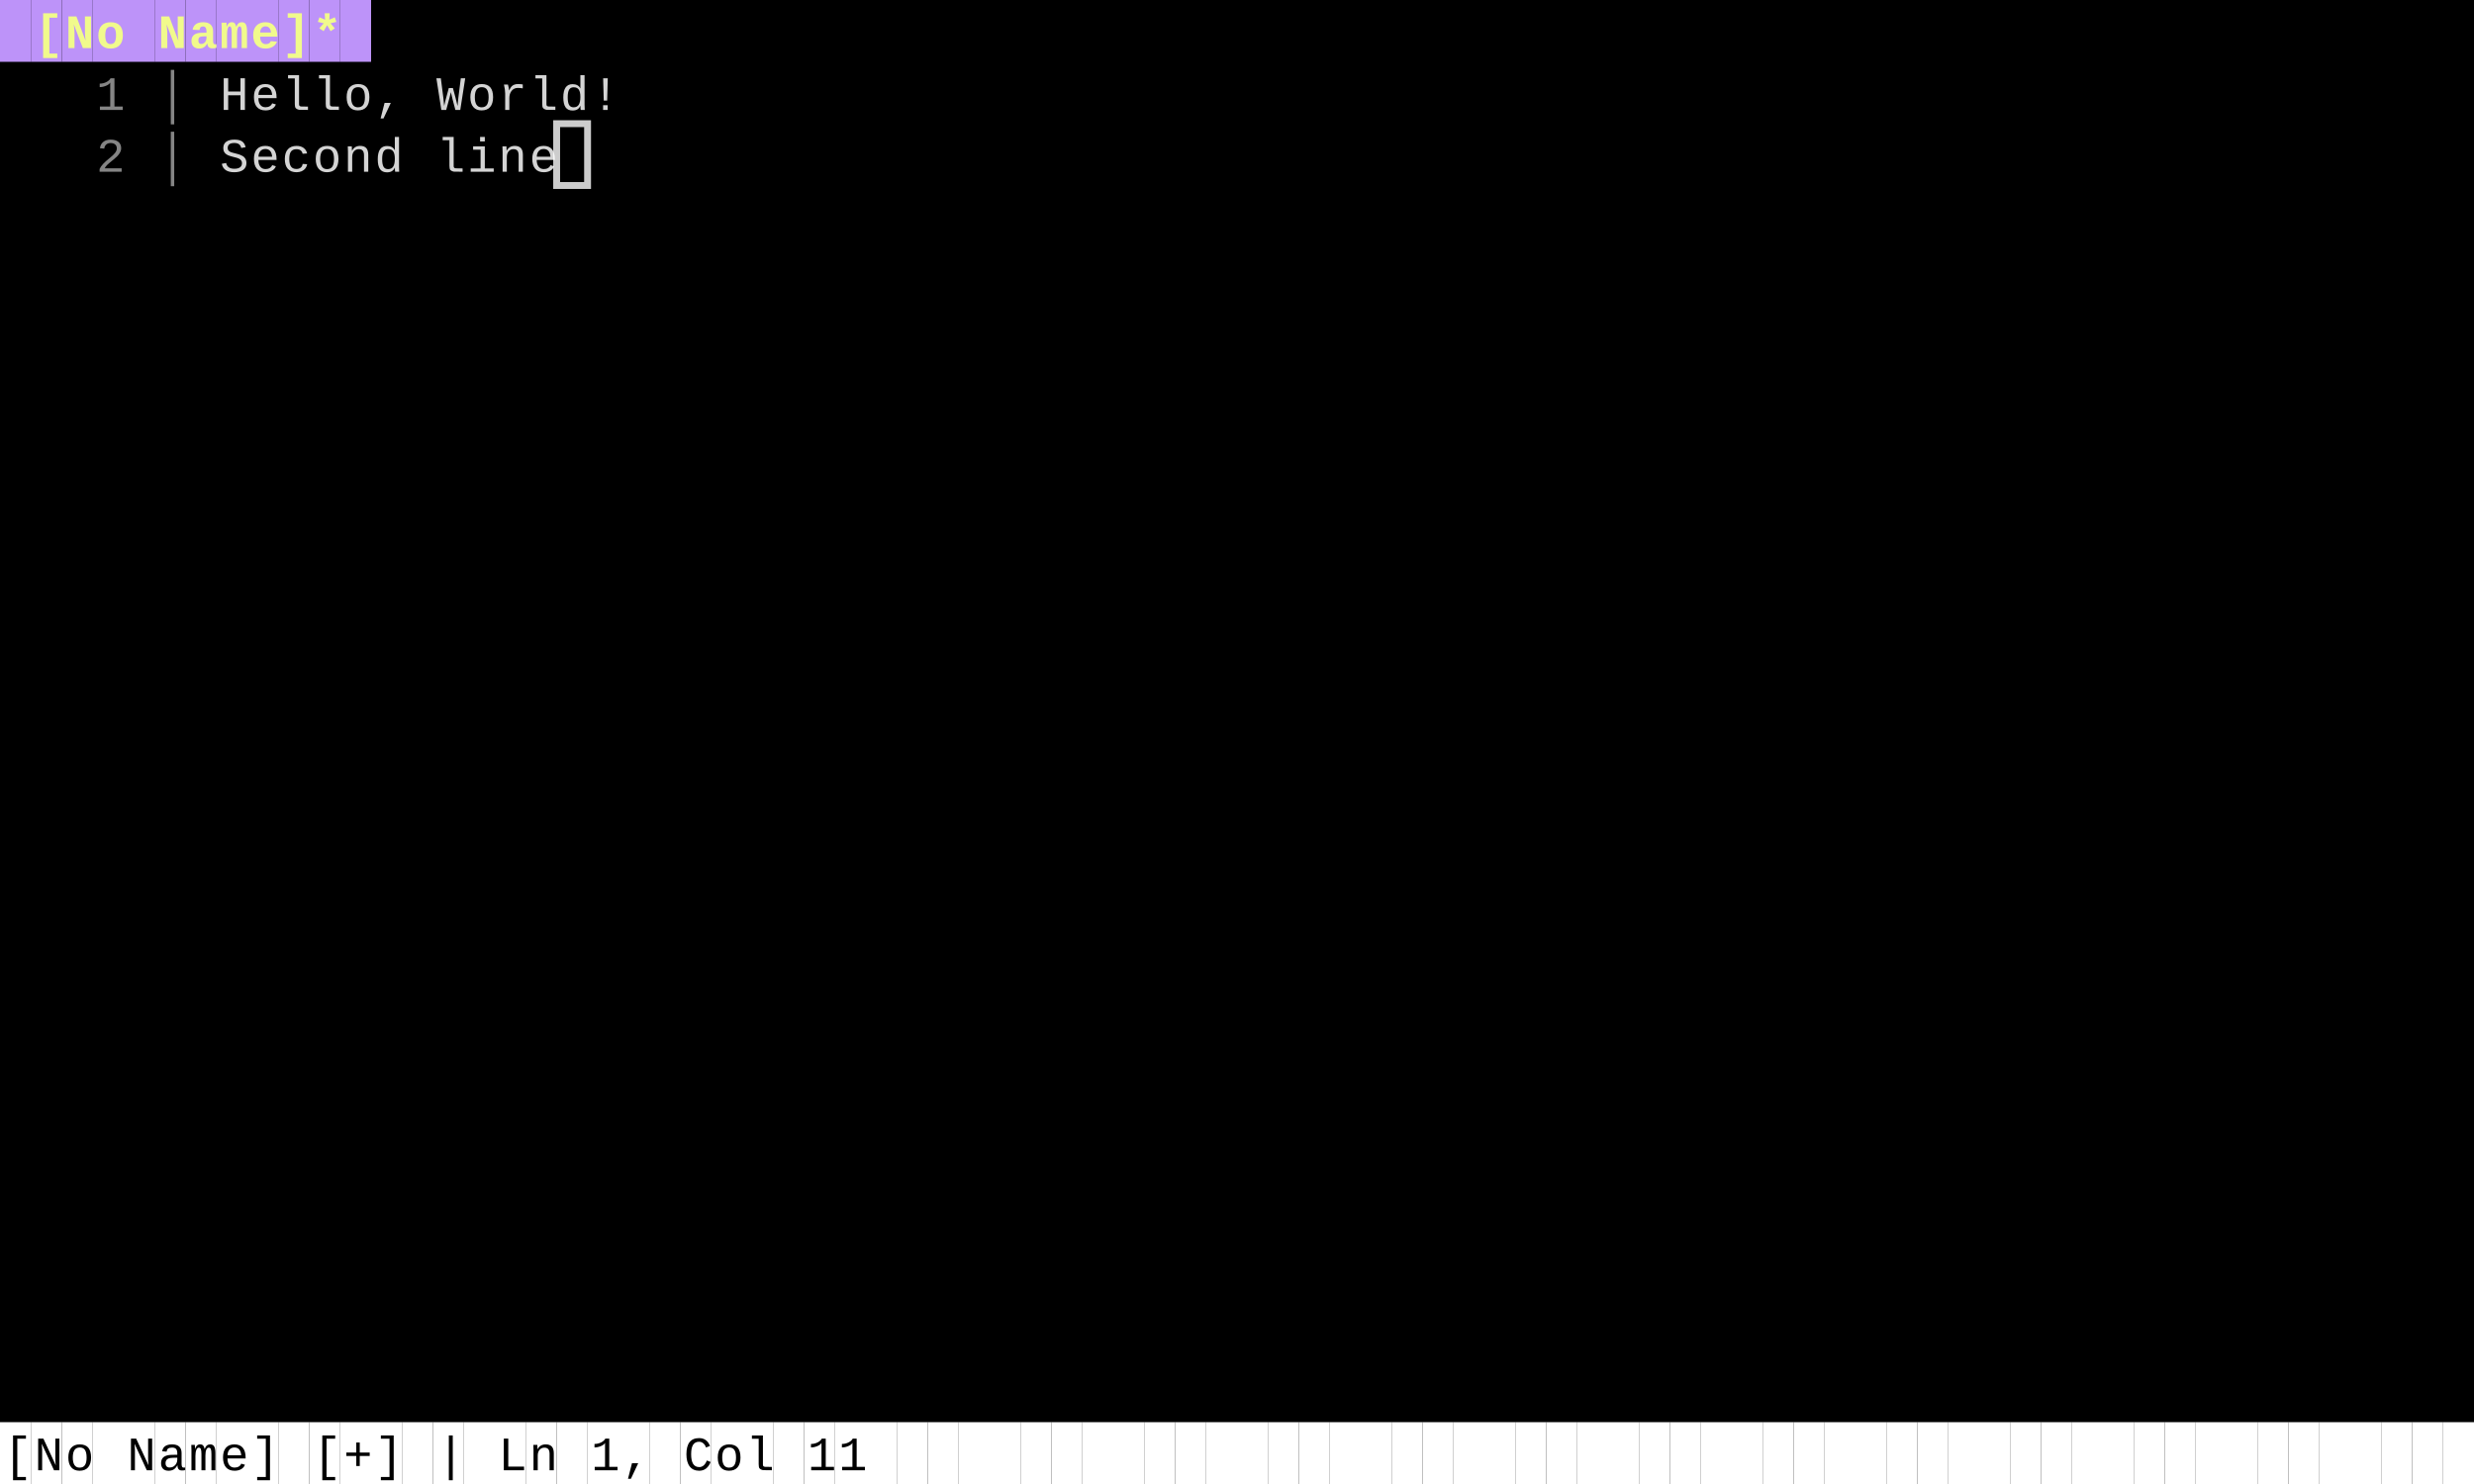
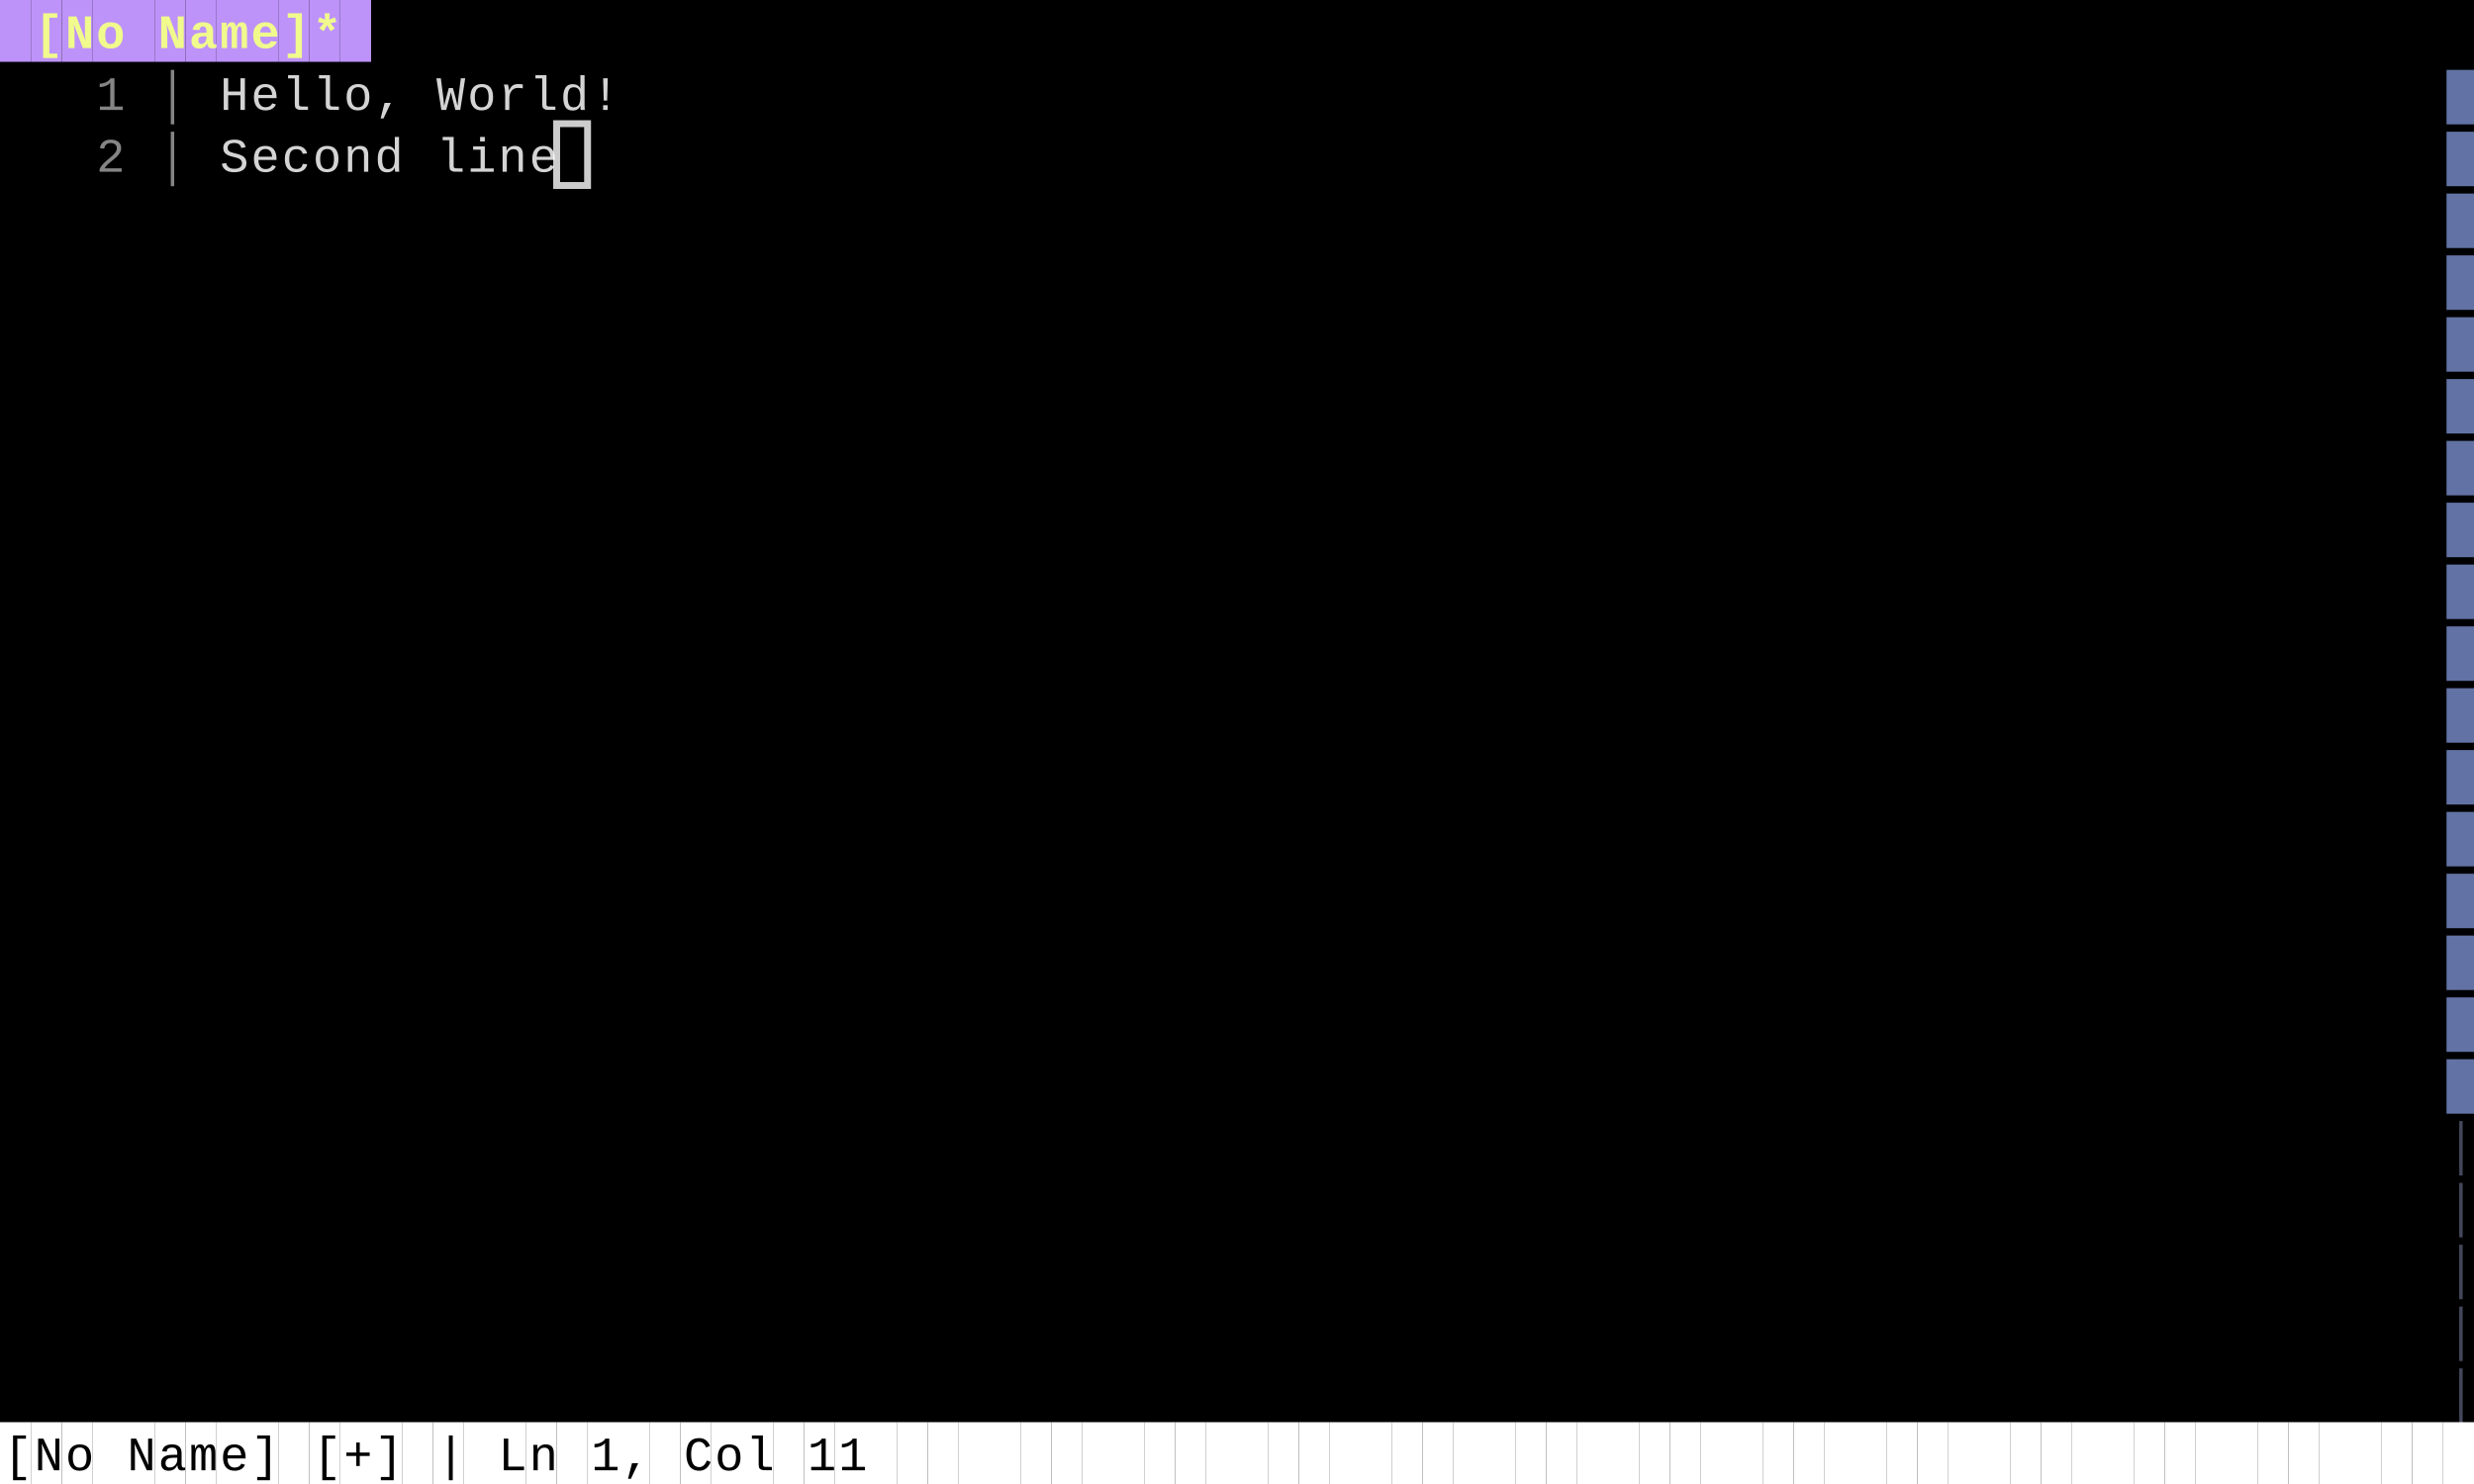
<svg xmlns="http://www.w3.org/2000/svg" width="720" height="432" viewBox="0 0 720 432">
  <style>
    .terminal { font-family: 'Courier New', 'Consolas', monospace; font-size: 14px; white-space: pre; }
</style>
  <rect width="100%" height="100%" fill="#000000" />
  <rect x="0" y="0" width="9" height="18" fill="#bd93f9" />
  <rect x="9" y="0" width="9" height="18" fill="#bd93f9" />
  <text x="10" y="14" fill="#f1fa8c" class="terminal" style="font-weight:bold;">[</text>
  <rect x="18" y="0" width="9" height="18" fill="#bd93f9" />
  <text x="19" y="14" fill="#f1fa8c" class="terminal" style="font-weight:bold;">N</text>
  <rect x="27" y="0" width="9" height="18" fill="#bd93f9" />
  <text x="28" y="14" fill="#f1fa8c" class="terminal" style="font-weight:bold;">o</text>
  <rect x="36" y="0" width="9" height="18" fill="#bd93f9" />
  <rect x="45" y="0" width="9" height="18" fill="#bd93f9" />
  <text x="46" y="14" fill="#f1fa8c" class="terminal" style="font-weight:bold;">N</text>
  <rect x="54" y="0" width="9" height="18" fill="#bd93f9" />
  <text x="55" y="14" fill="#f1fa8c" class="terminal" style="font-weight:bold;">a</text>
  <rect x="63" y="0" width="9" height="18" fill="#bd93f9" />
  <text x="64" y="14" fill="#f1fa8c" class="terminal" style="font-weight:bold;">m</text>
  <rect x="72" y="0" width="9" height="18" fill="#bd93f9" />
  <text x="73" y="14" fill="#f1fa8c" class="terminal" style="font-weight:bold;">e</text>
  <rect x="81" y="0" width="9" height="18" fill="#bd93f9" />
  <text x="82" y="14" fill="#f1fa8c" class="terminal" style="font-weight:bold;">]</text>
  <rect x="90" y="0" width="9" height="18" fill="#bd93f9" />
  <text x="91" y="14" fill="#f1fa8c" class="terminal" style="font-weight:bold;">*</text>
  <rect x="99" y="0" width="9" height="18" fill="#bd93f9" />
  <text x="28" y="32" fill="#858585" class="terminal" style="">1</text>
  <text x="46" y="32" fill="#858585" class="terminal" style="">│</text>
  <text x="64" y="32" fill="#d4d4d4" class="terminal" style="">H</text>
  <text x="73" y="32" fill="#d4d4d4" class="terminal" style="">e</text>
  <text x="82" y="32" fill="#d4d4d4" class="terminal" style="">l</text>
  <text x="91" y="32" fill="#d4d4d4" class="terminal" style="">l</text>
  <text x="100" y="32" fill="#d4d4d4" class="terminal" style="">o</text>
  <text x="109" y="32" fill="#d4d4d4" class="terminal" style="">,</text>
  <text x="127" y="32" fill="#d4d4d4" class="terminal" style="">W</text>
  <text x="136" y="32" fill="#d4d4d4" class="terminal" style="">o</text>
  <text x="145" y="32" fill="#d4d4d4" class="terminal" style="">r</text>
  <text x="154" y="32" fill="#d4d4d4" class="terminal" style="">l</text>
  <text x="163" y="32" fill="#d4d4d4" class="terminal" style="">d</text>
  <text x="172" y="32" fill="#d4d4d4" class="terminal" style="">!</text>
+   <text x="712" y="32" fill="#6272a4" class="terminal" style="">█</text>
  <text x="28" y="50" fill="#858585" class="terminal" style="">2</text>
  <text x="46" y="50" fill="#858585" class="terminal" style="">│</text>
  <text x="64" y="50" fill="#d4d4d4" class="terminal" style="">S</text>
  <text x="73" y="50" fill="#d4d4d4" class="terminal" style="">e</text>
  <text x="82" y="50" fill="#d4d4d4" class="terminal" style="">c</text>
  <text x="91" y="50" fill="#d4d4d4" class="terminal" style="">o</text>
  <text x="100" y="50" fill="#d4d4d4" class="terminal" style="">n</text>
  <text x="109" y="50" fill="#d4d4d4" class="terminal" style="">d</text>
  <text x="127" y="50" fill="#d4d4d4" class="terminal" style="">l</text>
  <text x="136" y="50" fill="#d4d4d4" class="terminal" style="">i</text>
  <text x="145" y="50" fill="#d4d4d4" class="terminal" style="">n</text>
  <text x="154" y="50" fill="#d4d4d4" class="terminal" style="">e</text>
+   <text x="712" y="50" fill="#6272a4" class="terminal" style="">█</text>
+   <text x="712" y="68" fill="#6272a4" class="terminal" style="">█</text>
+   <text x="712" y="86" fill="#6272a4" class="terminal" style="">█</text>
+   <text x="712" y="104" fill="#6272a4" class="terminal" style="">█</text>
+   <text x="712" y="122" fill="#6272a4" class="terminal" style="">█</text>
+   <text x="712" y="140" fill="#6272a4" class="terminal" style="">█</text>
+   <text x="712" y="158" fill="#6272a4" class="terminal" style="">█</text>
+   <text x="712" y="176" fill="#6272a4" class="terminal" style="">█</text>
+   <text x="712" y="194" fill="#6272a4" class="terminal" style="">█</text>
+   <text x="712" y="212" fill="#6272a4" class="terminal" style="">█</text>
+   <text x="712" y="230" fill="#6272a4" class="terminal" style="">█</text>
+   <text x="712" y="248" fill="#6272a4" class="terminal" style="">█</text>
+   <text x="712" y="266" fill="#6272a4" class="terminal" style="">█</text>
+   <text x="712" y="284" fill="#6272a4" class="terminal" style="">█</text>
+   <text x="712" y="302" fill="#6272a4" class="terminal" style="">█</text>
+   <text x="712" y="320" fill="#6272a4" class="terminal" style="">█</text>
+   <text x="712" y="338" fill="#44475a" class="terminal" style="">│</text>
+   <text x="712" y="356" fill="#44475a" class="terminal" style="">│</text>
+   <text x="712" y="374" fill="#44475a" class="terminal" style="">│</text>
+   <text x="712" y="392" fill="#44475a" class="terminal" style="">│</text>
+   <text x="712" y="410" fill="#44475a" class="terminal" style="">│</text>
  <rect x="0" y="414" width="9" height="18" fill="#ffffff" />
  <text x="1" y="428" fill="#000000" class="terminal" style="">[</text>
  <rect x="9" y="414" width="9" height="18" fill="#ffffff" />
  <text x="10" y="428" fill="#000000" class="terminal" style="">N</text>
  <rect x="18" y="414" width="9" height="18" fill="#ffffff" />
  <text x="19" y="428" fill="#000000" class="terminal" style="">o</text>
  <rect x="27" y="414" width="9" height="18" fill="#ffffff" />
  <rect x="36" y="414" width="9" height="18" fill="#ffffff" />
  <text x="37" y="428" fill="#000000" class="terminal" style="">N</text>
  <rect x="45" y="414" width="9" height="18" fill="#ffffff" />
  <text x="46" y="428" fill="#000000" class="terminal" style="">a</text>
  <rect x="54" y="414" width="9" height="18" fill="#ffffff" />
  <text x="55" y="428" fill="#000000" class="terminal" style="">m</text>
  <rect x="63" y="414" width="9" height="18" fill="#ffffff" />
  <text x="64" y="428" fill="#000000" class="terminal" style="">e</text>
  <rect x="72" y="414" width="9" height="18" fill="#ffffff" />
  <text x="73" y="428" fill="#000000" class="terminal" style="">]</text>
  <rect x="81" y="414" width="9" height="18" fill="#ffffff" />
  <rect x="90" y="414" width="9" height="18" fill="#ffffff" />
  <text x="91" y="428" fill="#000000" class="terminal" style="">[</text>
  <rect x="99" y="414" width="9" height="18" fill="#ffffff" />
  <text x="100" y="428" fill="#000000" class="terminal" style="">+</text>
  <rect x="108" y="414" width="9" height="18" fill="#ffffff" />
  <text x="109" y="428" fill="#000000" class="terminal" style="">]</text>
  <rect x="117" y="414" width="9" height="18" fill="#ffffff" />
  <rect x="126" y="414" width="9" height="18" fill="#ffffff" />
  <text x="127" y="428" fill="#000000" class="terminal" style="">|</text>
  <rect x="135" y="414" width="9" height="18" fill="#ffffff" />
  <rect x="144" y="414" width="9" height="18" fill="#ffffff" />
  <text x="145" y="428" fill="#000000" class="terminal" style="">L</text>
  <rect x="153" y="414" width="9" height="18" fill="#ffffff" />
  <text x="154" y="428" fill="#000000" class="terminal" style="">n</text>
  <rect x="162" y="414" width="9" height="18" fill="#ffffff" />
  <rect x="171" y="414" width="9" height="18" fill="#ffffff" />
  <text x="172" y="428" fill="#000000" class="terminal" style="">1</text>
  <rect x="180" y="414" width="9" height="18" fill="#ffffff" />
  <text x="181" y="428" fill="#000000" class="terminal" style="">,</text>
  <rect x="189" y="414" width="9" height="18" fill="#ffffff" />
  <rect x="198" y="414" width="9" height="18" fill="#ffffff" />
  <text x="199" y="428" fill="#000000" class="terminal" style="">C</text>
  <rect x="207" y="414" width="9" height="18" fill="#ffffff" />
  <text x="208" y="428" fill="#000000" class="terminal" style="">o</text>
  <rect x="216" y="414" width="9" height="18" fill="#ffffff" />
  <text x="217" y="428" fill="#000000" class="terminal" style="">l</text>
  <rect x="225" y="414" width="9" height="18" fill="#ffffff" />
  <rect x="234" y="414" width="9" height="18" fill="#ffffff" />
  <text x="235" y="428" fill="#000000" class="terminal" style="">1</text>
  <rect x="243" y="414" width="9" height="18" fill="#ffffff" />
  <text x="244" y="428" fill="#000000" class="terminal" style="">1</text>
  <rect x="252" y="414" width="9" height="18" fill="#ffffff" />
  <rect x="261" y="414" width="9" height="18" fill="#ffffff" />
  <rect x="270" y="414" width="9" height="18" fill="#ffffff" />
  <rect x="279" y="414" width="9" height="18" fill="#ffffff" />
  <rect x="288" y="414" width="9" height="18" fill="#ffffff" />
  <rect x="297" y="414" width="9" height="18" fill="#ffffff" />
  <rect x="306" y="414" width="9" height="18" fill="#ffffff" />
  <rect x="315" y="414" width="9" height="18" fill="#ffffff" />
  <rect x="324" y="414" width="9" height="18" fill="#ffffff" />
  <rect x="333" y="414" width="9" height="18" fill="#ffffff" />
  <rect x="342" y="414" width="9" height="18" fill="#ffffff" />
  <rect x="351" y="414" width="9" height="18" fill="#ffffff" />
  <rect x="360" y="414" width="9" height="18" fill="#ffffff" />
  <rect x="369" y="414" width="9" height="18" fill="#ffffff" />
  <rect x="378" y="414" width="9" height="18" fill="#ffffff" />
  <rect x="387" y="414" width="9" height="18" fill="#ffffff" />
  <rect x="396" y="414" width="9" height="18" fill="#ffffff" />
  <rect x="405" y="414" width="9" height="18" fill="#ffffff" />
  <rect x="414" y="414" width="9" height="18" fill="#ffffff" />
  <rect x="423" y="414" width="9" height="18" fill="#ffffff" />
  <rect x="432" y="414" width="9" height="18" fill="#ffffff" />
  <rect x="441" y="414" width="9" height="18" fill="#ffffff" />
  <rect x="450" y="414" width="9" height="18" fill="#ffffff" />
  <rect x="459" y="414" width="9" height="18" fill="#ffffff" />
  <rect x="468" y="414" width="9" height="18" fill="#ffffff" />
  <rect x="477" y="414" width="9" height="18" fill="#ffffff" />
  <rect x="486" y="414" width="9" height="18" fill="#ffffff" />
  <rect x="495" y="414" width="9" height="18" fill="#ffffff" />
  <rect x="504" y="414" width="9" height="18" fill="#ffffff" />
  <rect x="513" y="414" width="9" height="18" fill="#ffffff" />
  <rect x="522" y="414" width="9" height="18" fill="#ffffff" />
  <rect x="531" y="414" width="9" height="18" fill="#ffffff" />
  <rect x="540" y="414" width="9" height="18" fill="#ffffff" />
  <rect x="549" y="414" width="9" height="18" fill="#ffffff" />
  <rect x="558" y="414" width="9" height="18" fill="#ffffff" />
  <rect x="567" y="414" width="9" height="18" fill="#ffffff" />
  <rect x="576" y="414" width="9" height="18" fill="#ffffff" />
  <rect x="585" y="414" width="9" height="18" fill="#ffffff" />
  <rect x="594" y="414" width="9" height="18" fill="#ffffff" />
  <rect x="603" y="414" width="9" height="18" fill="#ffffff" />
  <rect x="612" y="414" width="9" height="18" fill="#ffffff" />
  <rect x="621" y="414" width="9" height="18" fill="#ffffff" />
  <rect x="630" y="414" width="9" height="18" fill="#ffffff" />
  <rect x="639" y="414" width="9" height="18" fill="#ffffff" />
  <rect x="648" y="414" width="9" height="18" fill="#ffffff" />
  <rect x="657" y="414" width="9" height="18" fill="#ffffff" />
  <rect x="666" y="414" width="9" height="18" fill="#ffffff" />
  <rect x="675" y="414" width="9" height="18" fill="#ffffff" />
  <rect x="684" y="414" width="9" height="18" fill="#ffffff" />
  <rect x="693" y="414" width="9" height="18" fill="#ffffff" />
  <rect x="702" y="414" width="9" height="18" fill="#ffffff" />
  <rect x="711" y="414" width="9" height="18" fill="#ffffff" />
  <rect x="162" y="36" width="9" height="18" fill="none" stroke="#ffffff" stroke-width="2" opacity="0.8" />
</svg>
